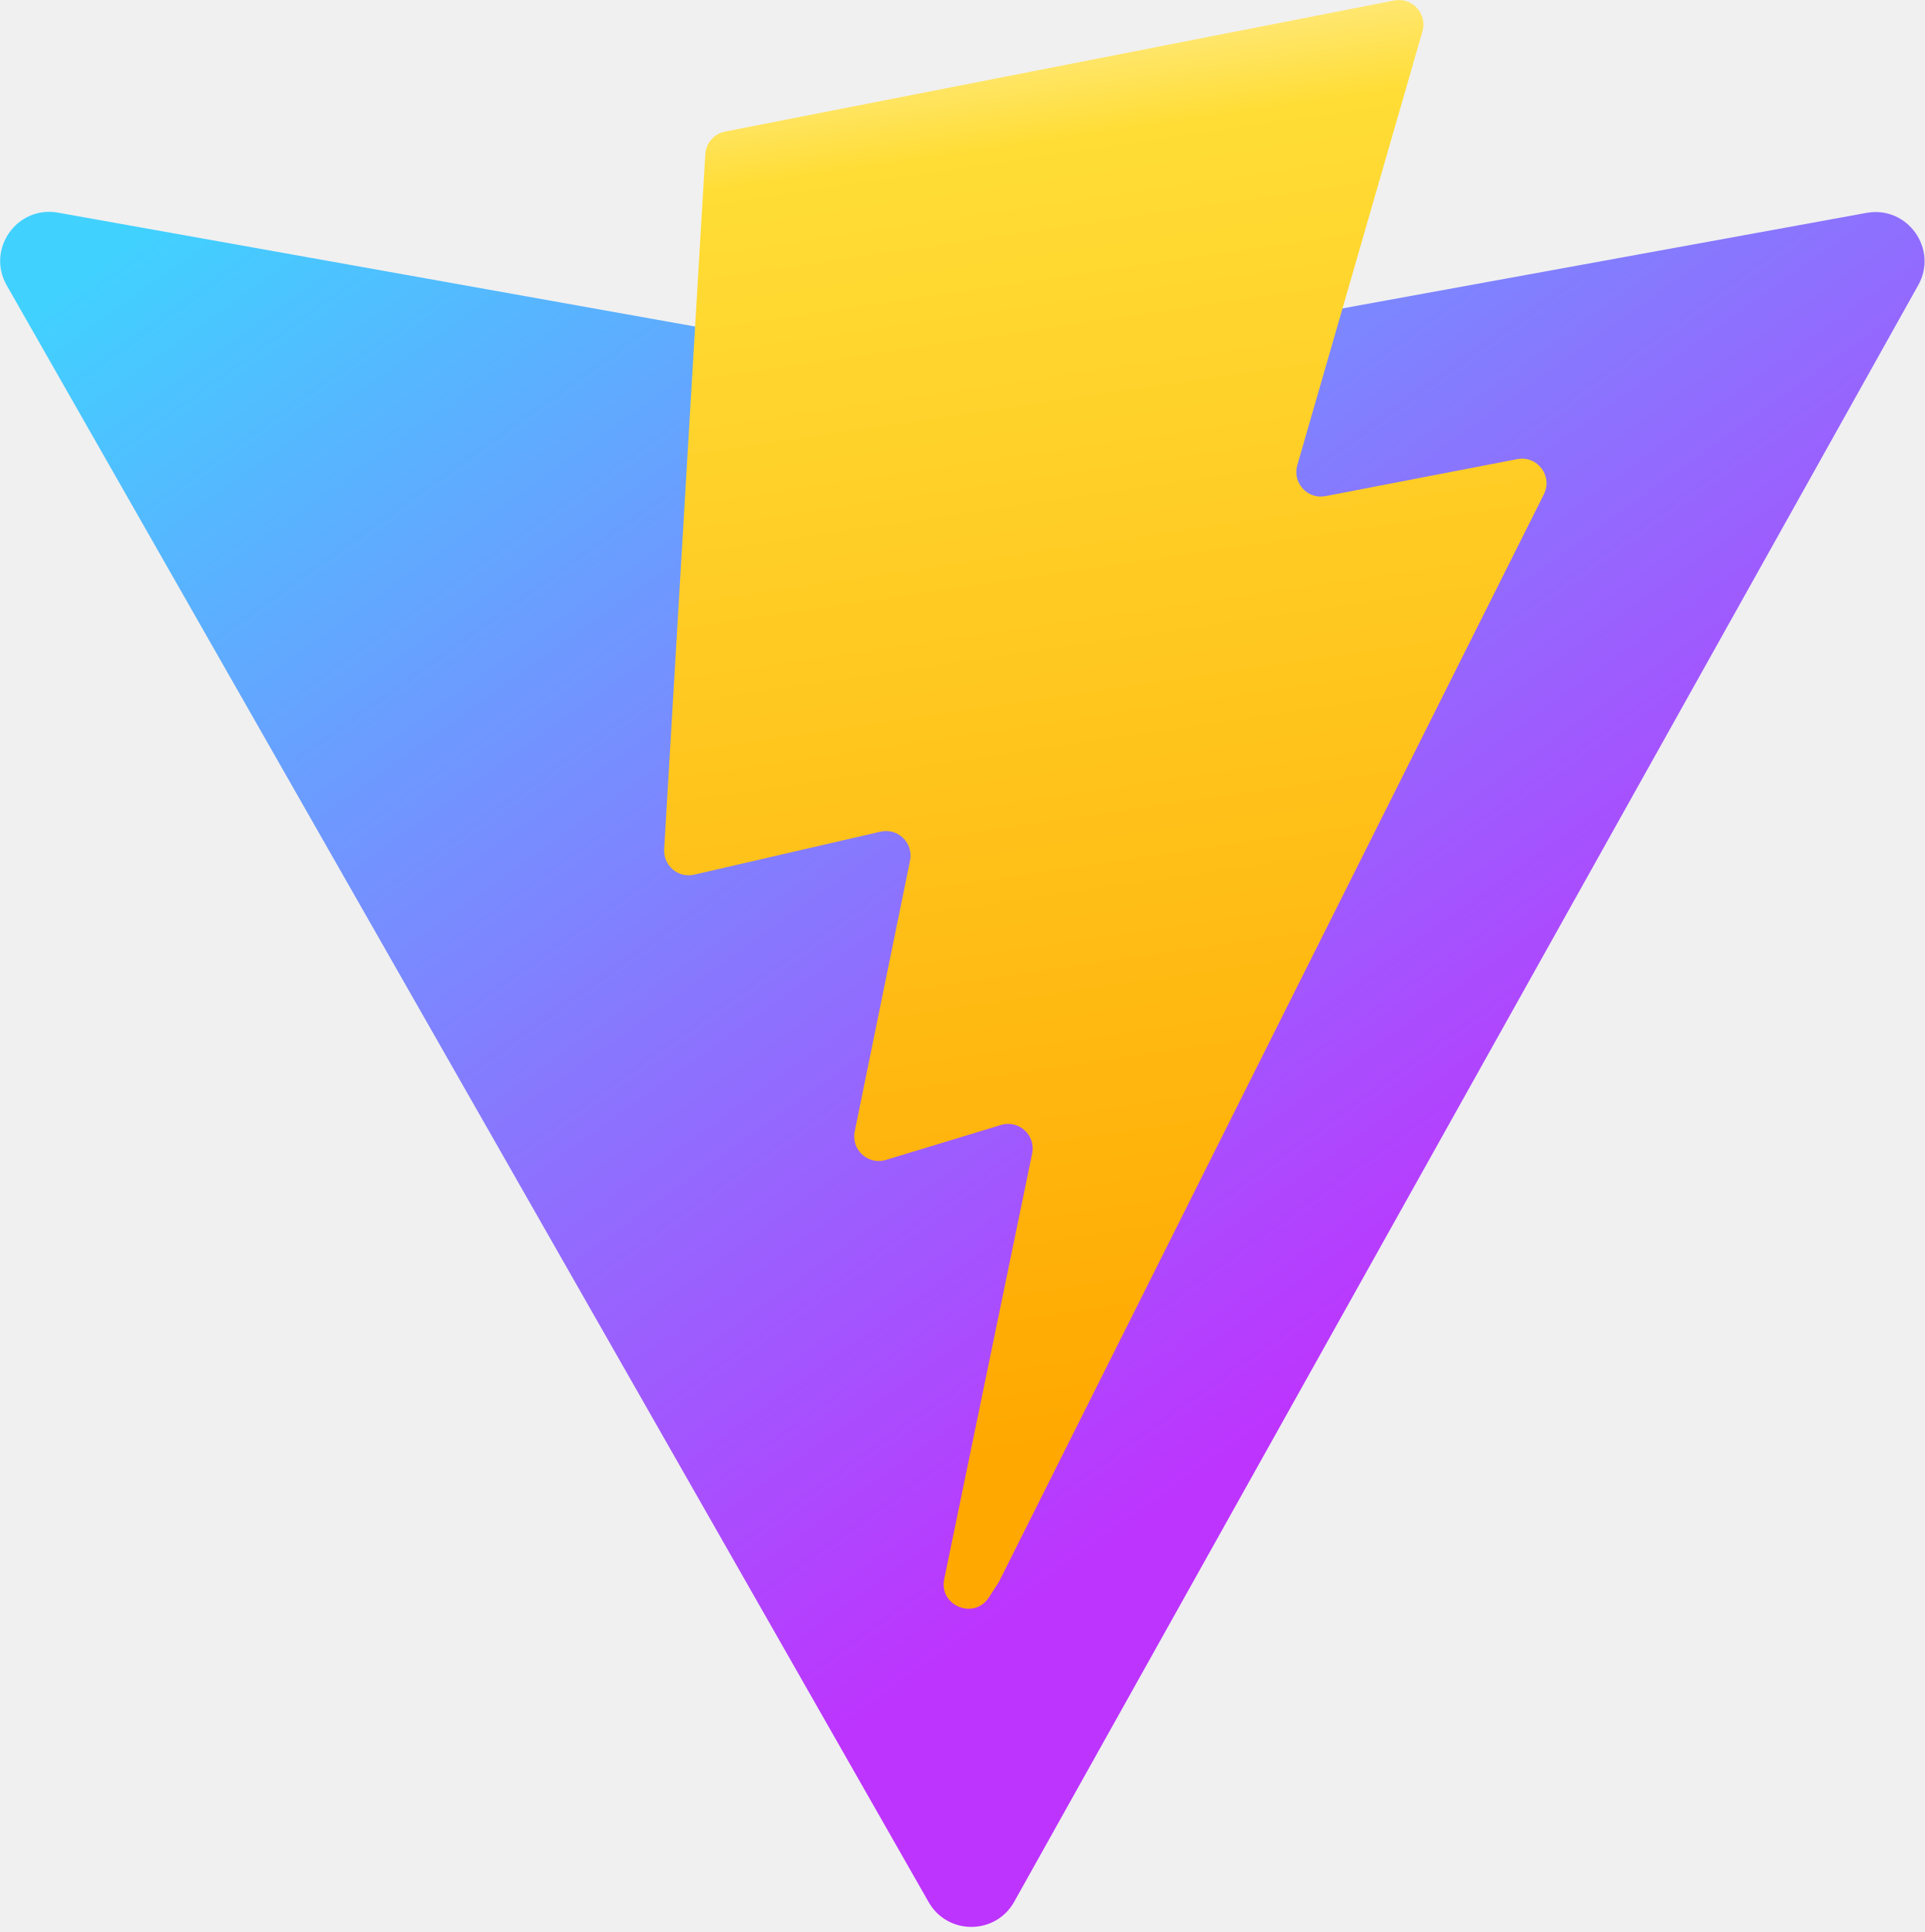
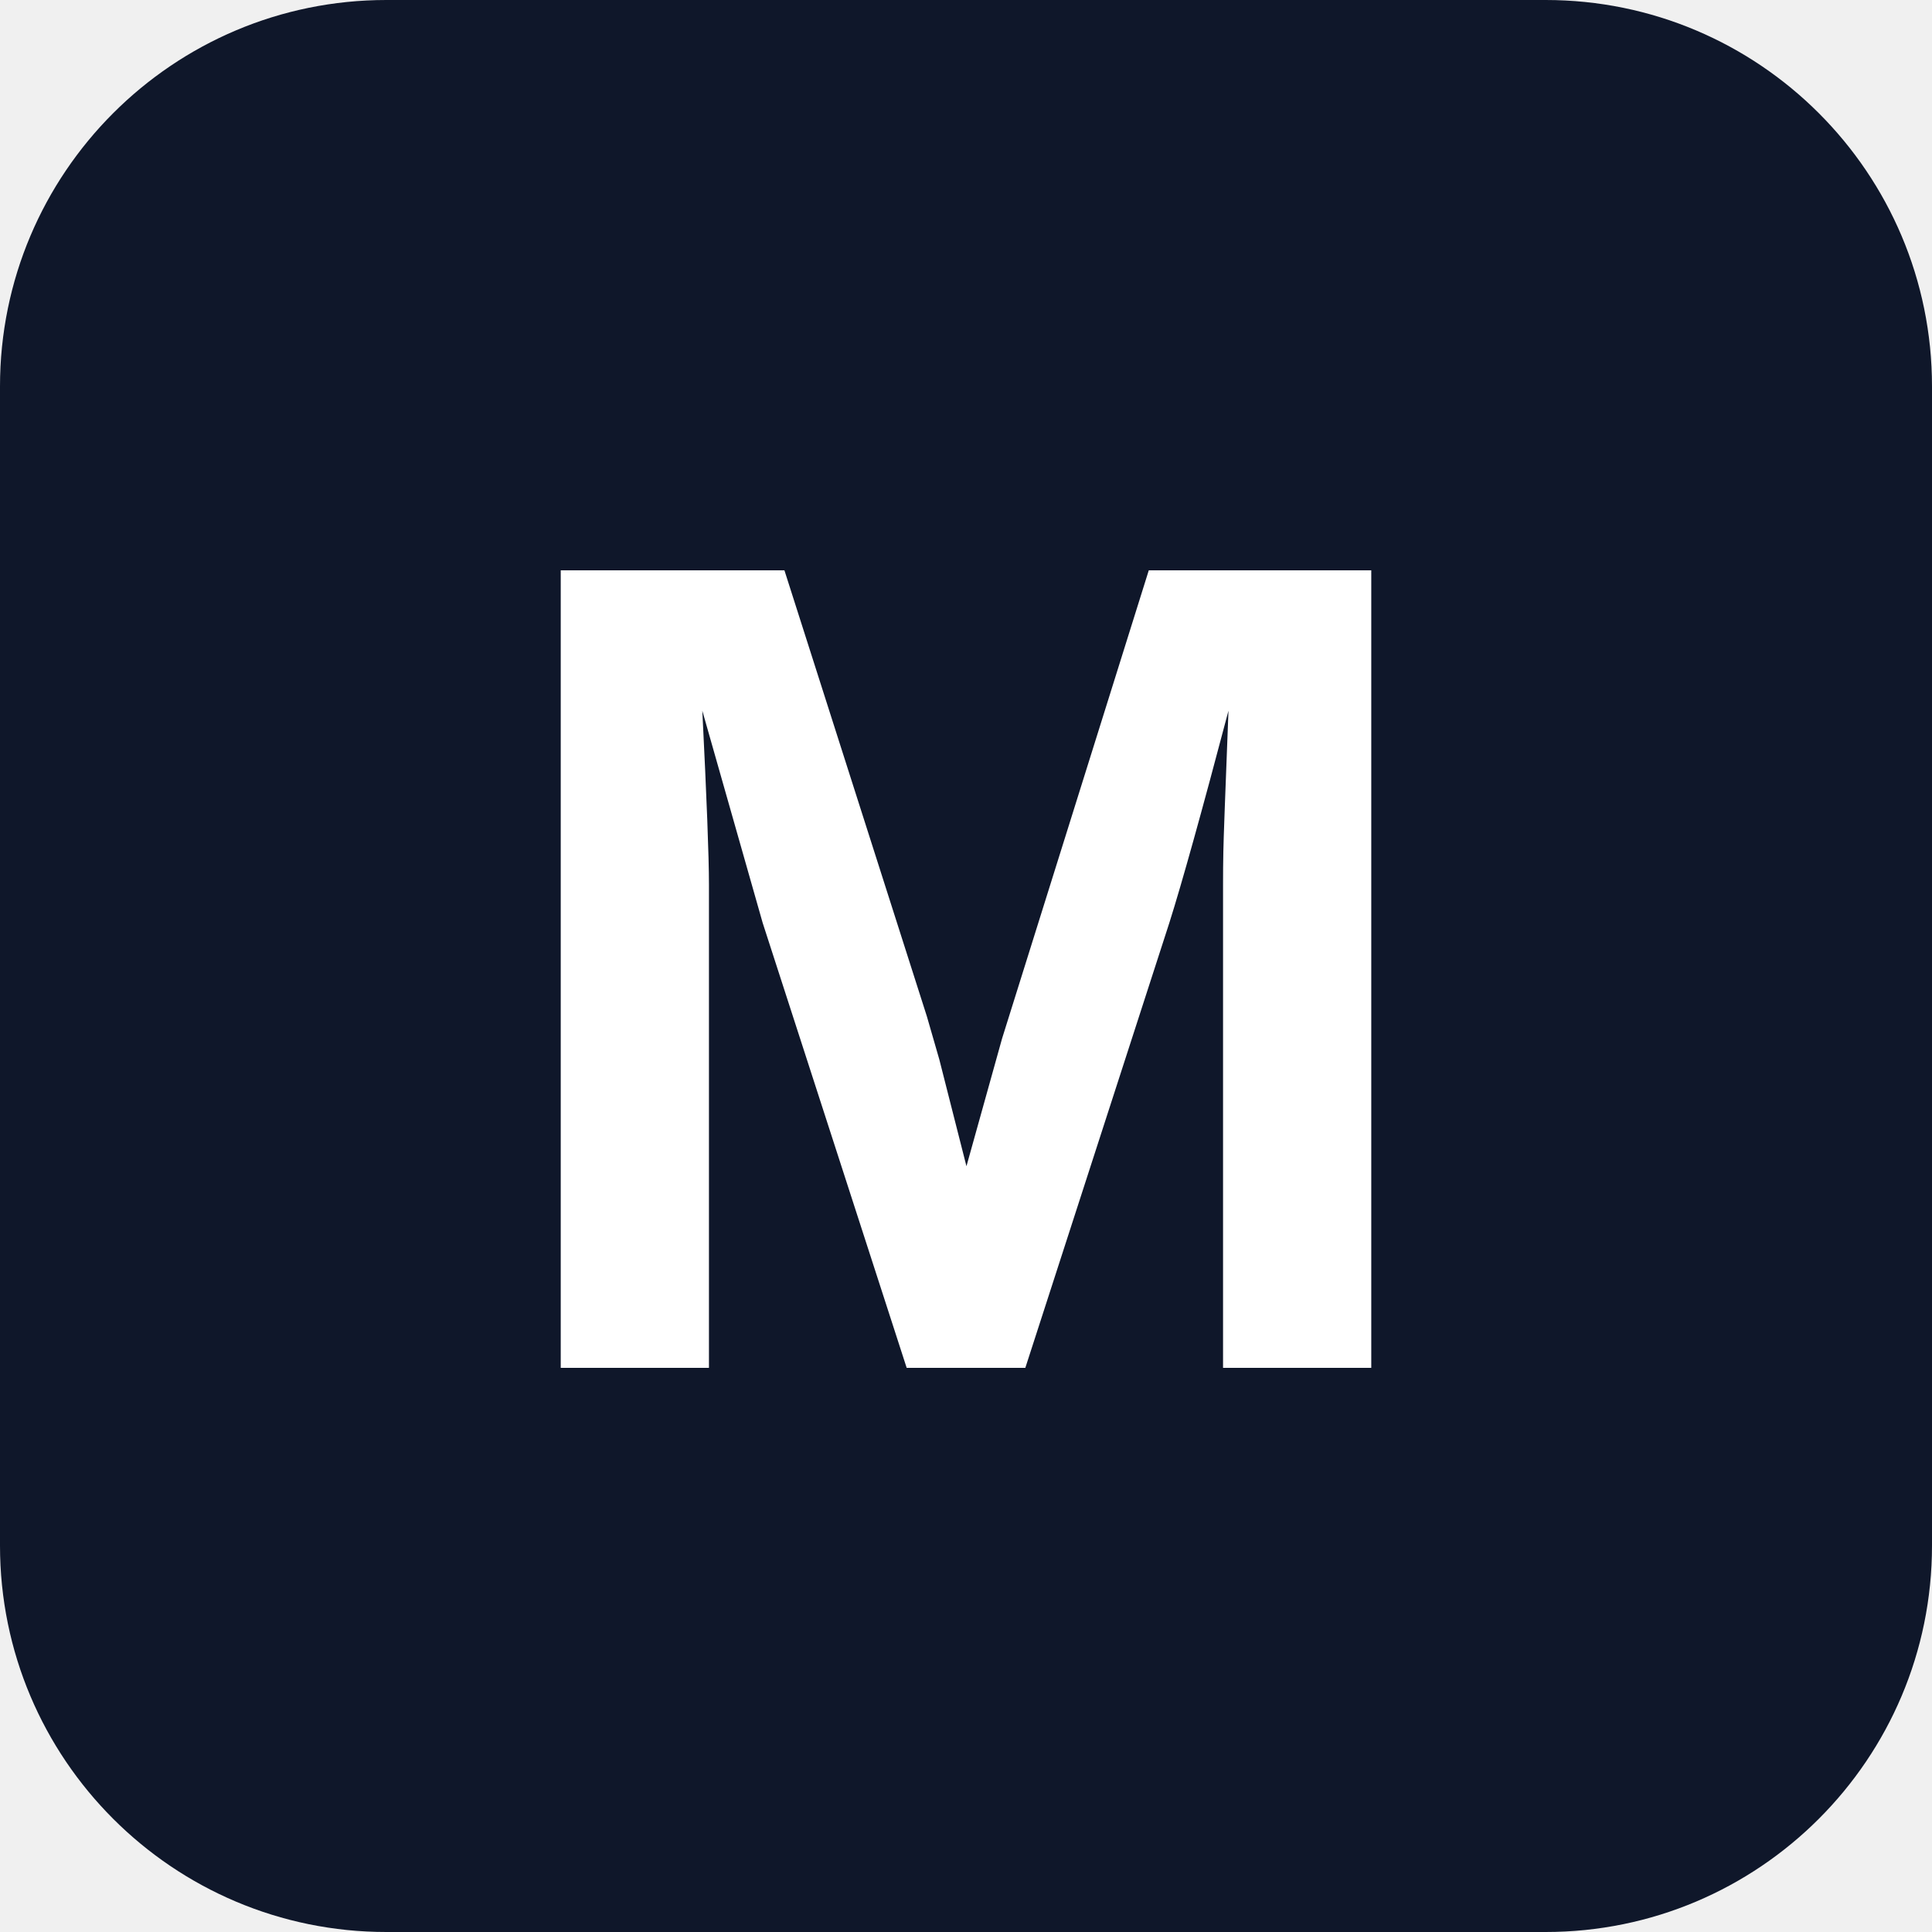
- <svg xmlns="http://www.w3.org/2000/svg" aria-hidden="true" role="img" class="iconify iconify--logos" width="31.88" height="32" preserveAspectRatio="xMidYMid meet" viewBox="0 0 256 257">
-   <defs>
-     <linearGradient id="IconifyId1813088fe1fbc01fb466" x1="-.828%" x2="57.636%" y1="7.652%" y2="78.411%">
-       <stop offset="0%" stop-color="#41D1FF" />
-       <stop offset="100%" stop-color="#BD34FE" />
-     </linearGradient>
-     <linearGradient id="IconifyId1813088fe1fbc01fb467" x1="43.376%" x2="50.316%" y1="2.242%" y2="89.03%">
-       <stop offset="0%" stop-color="#FFEA83" />
-       <stop offset="8.333%" stop-color="#FFDD35" />
-       <stop offset="100%" stop-color="#FFA800" />
-     </linearGradient>
-   </defs>
-   <path fill="url(#IconifyId1813088fe1fbc01fb466)" d="M255.153 37.938L134.897 252.976c-2.483 4.44-8.862 4.466-11.382.048L.875 37.958c-2.746-4.814 1.371-10.646 6.827-9.67l120.385 21.517a6.537 6.537 0 0 0 2.322-.004l117.867-21.483c5.438-.991 9.574 4.796 6.877 9.62Z" />
-   <path fill="url(#IconifyId1813088fe1fbc01fb467)" d="M185.432.063L96.44 17.501a3.268 3.268 0 0 0-2.634 3.014l-5.474 92.456a3.268 3.268 0 0 0 3.997 3.378l24.777-5.718c2.318-.535 4.413 1.507 3.936 3.838l-7.361 36.047c-.495 2.426 1.782 4.5 4.151 3.78l15.304-4.649c2.372-.72 4.652 1.36 4.15 3.788l-11.698 56.621c-.732 3.542 3.979 5.473 5.943 2.437l1.313-2.028l72.516-144.72c1.215-2.423-.88-5.186-3.54-4.672l-25.505 4.922c-2.396.462-4.435-1.77-3.759-4.114l16.646-57.705c.677-2.35-1.37-4.583-3.769-4.113Z" />
+ <svg xmlns="http://www.w3.org/2000/svg" viewBox="0 0 100 100">
+   <rect width="100" height="100" fill="#0f172a" rx="20" />
+   <text x="50" y="50" font-family="Arial, sans-serif" font-size="60" font-weight="bold" fill="#ffffff" text-anchor="middle" dominant-baseline="central">M</text>
</svg>
